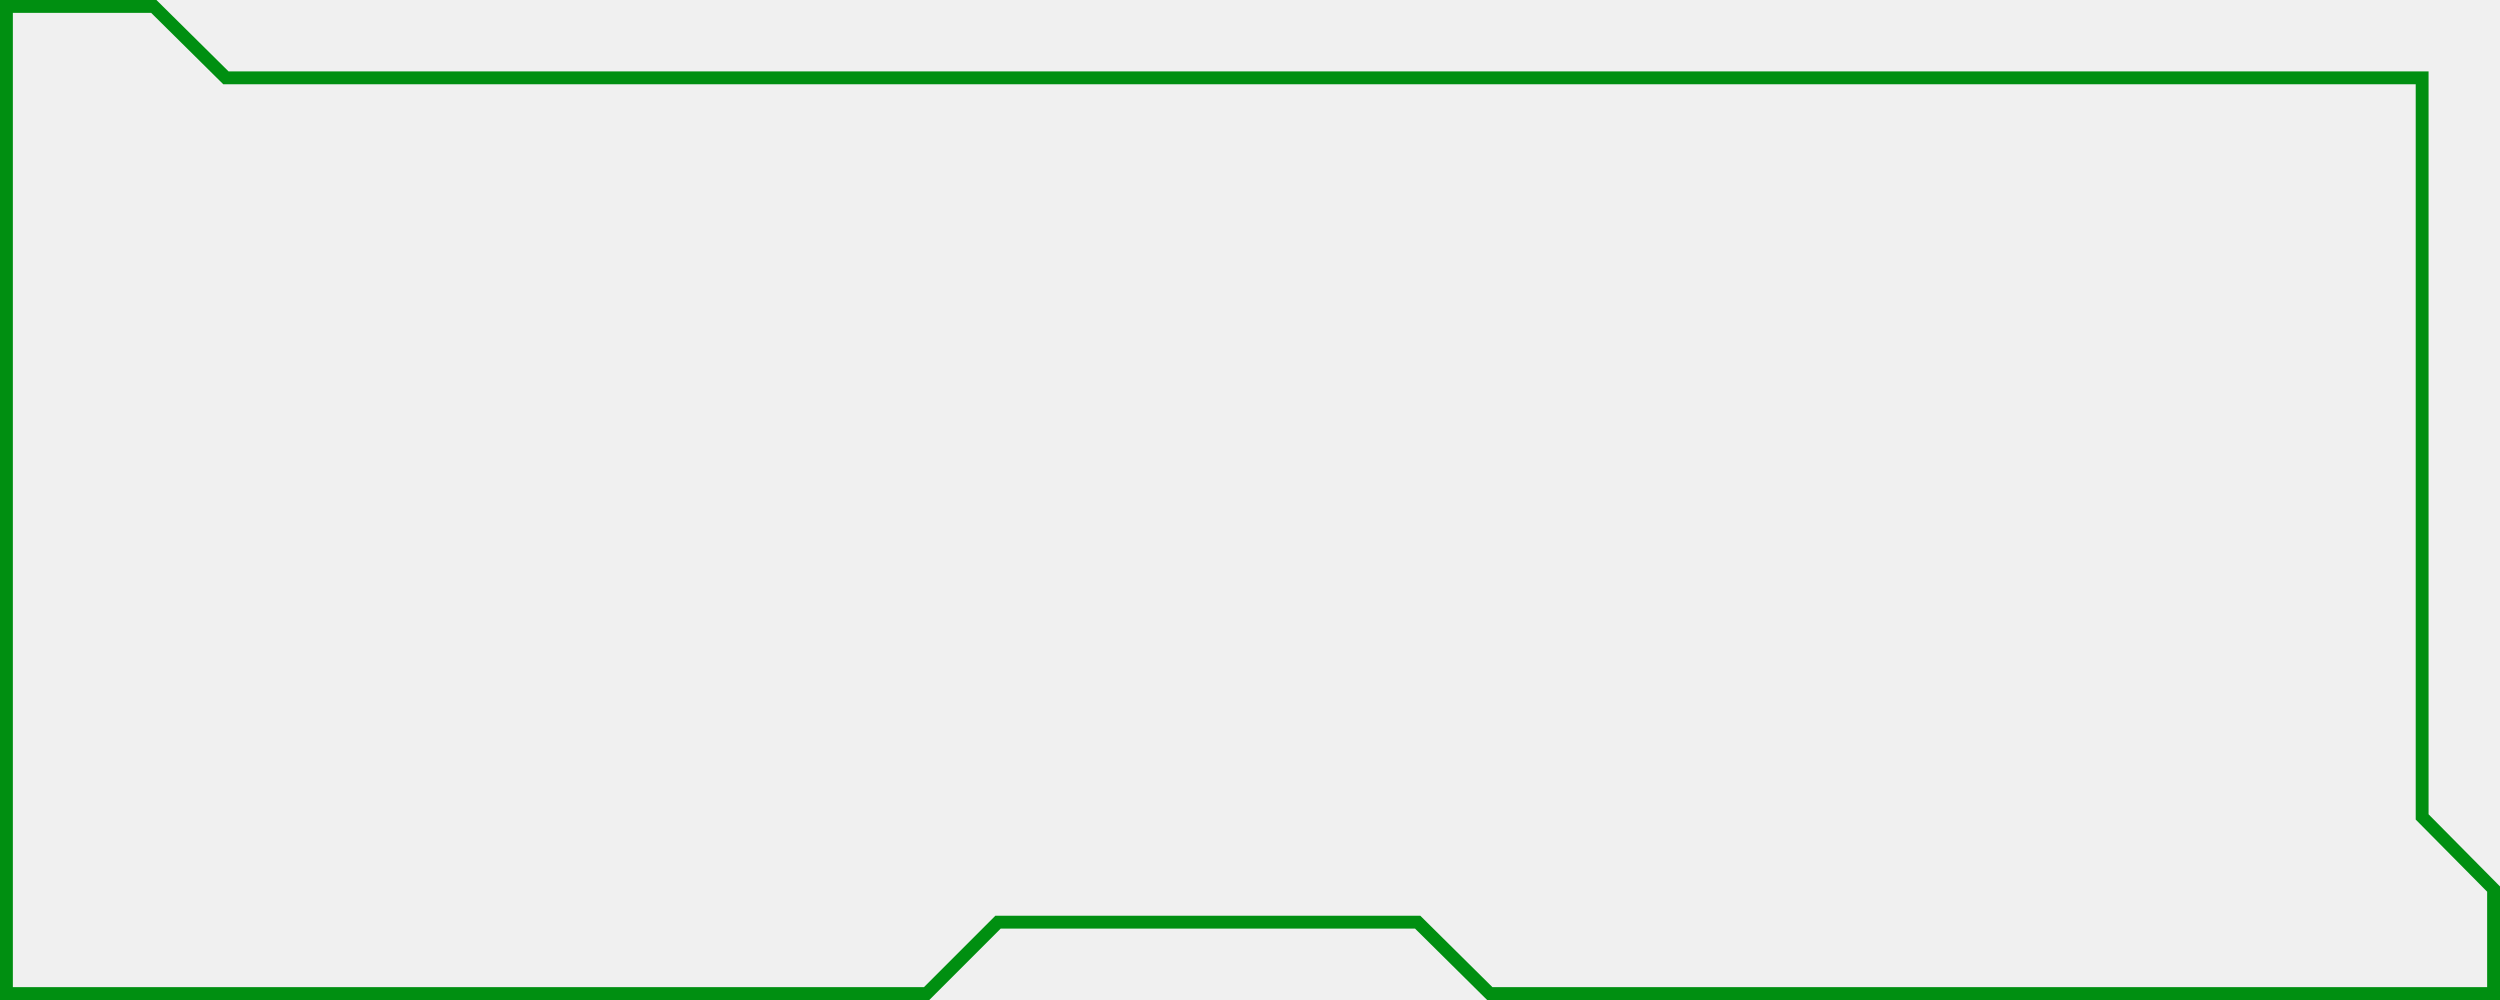
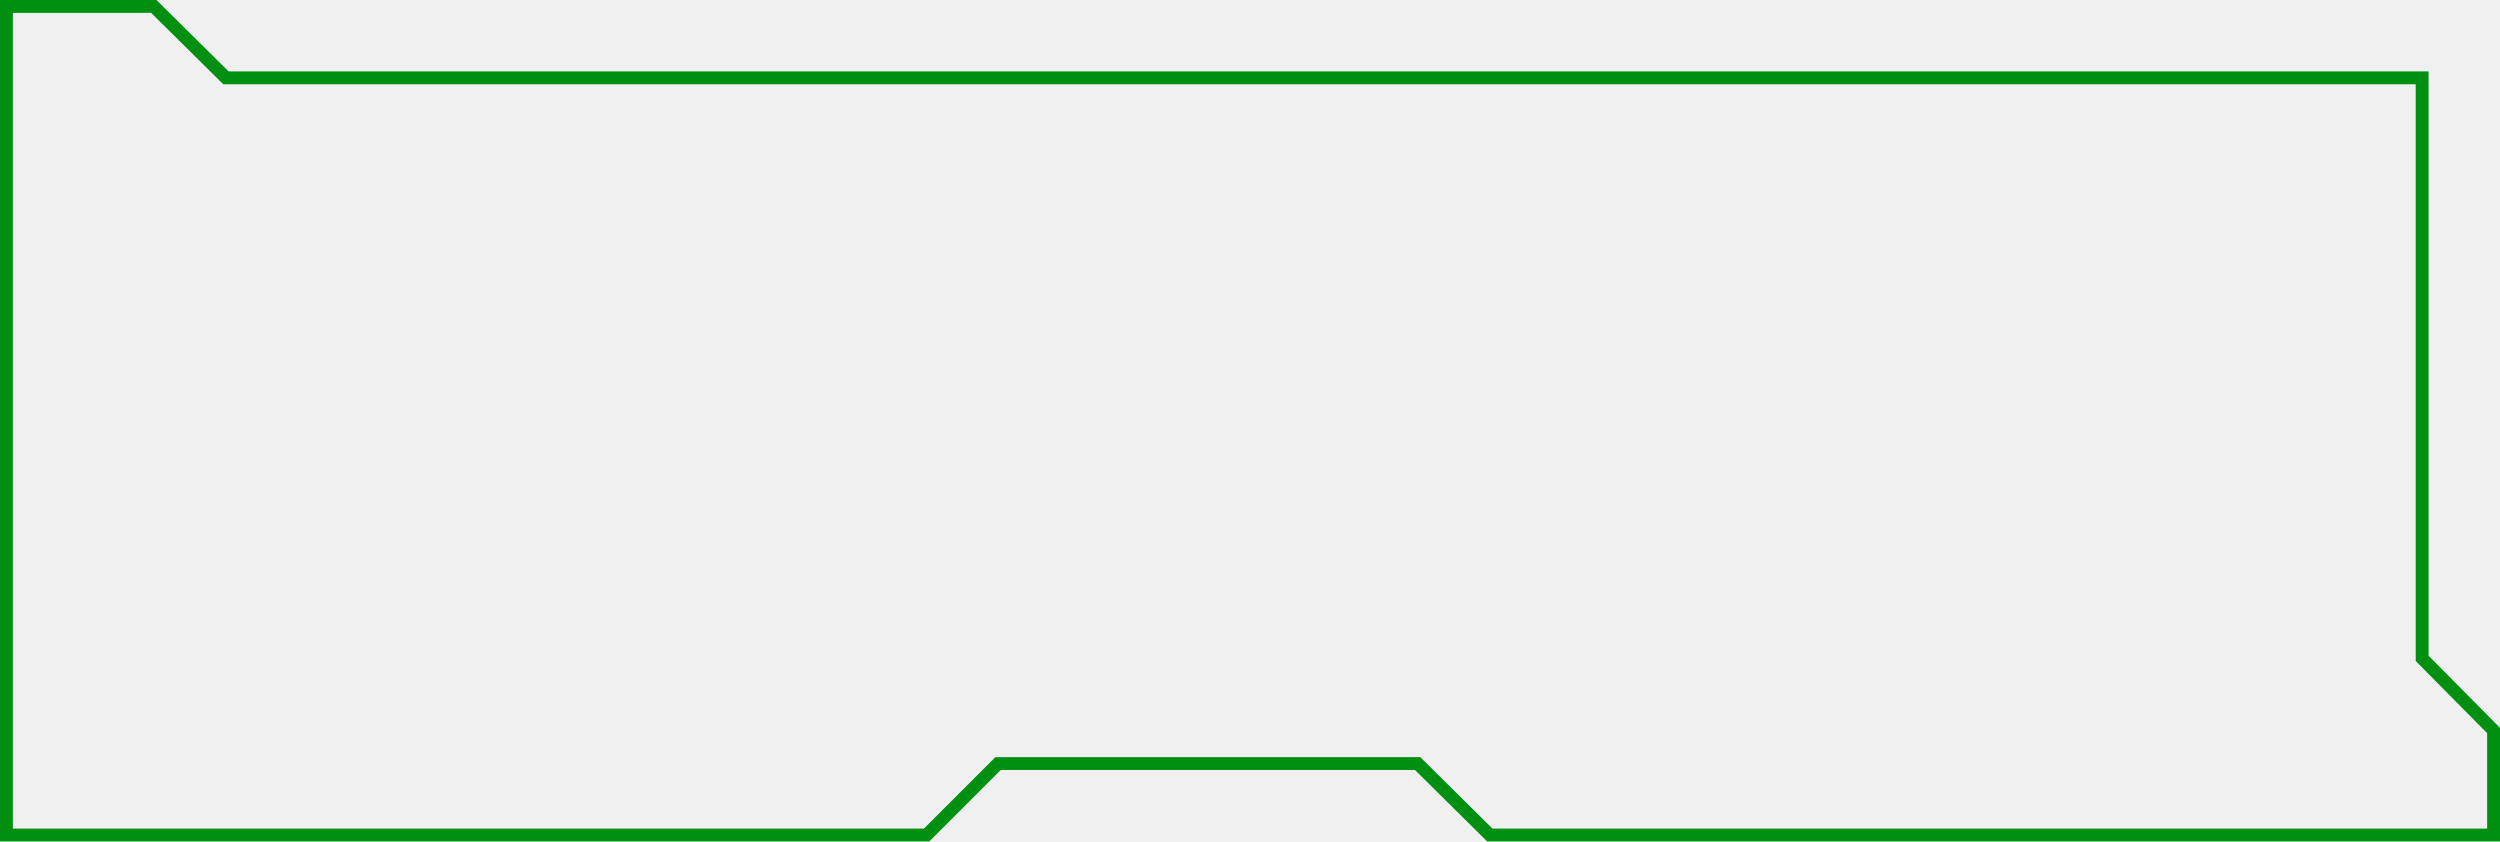
- <svg xmlns="http://www.w3.org/2000/svg" width="1750" height="700" viewBox="0 0 1750 700" fill="none">
-   <g clip-path="url(#clip0_75_58)">
-     <path d="M160.01 54.5H1695.5V570V571.851L1696.8 573.166L1745.5 622.351V695.5H1042.85L993.666 646.802L992.351 645.5H990.5H700.5H698.636L697.318 646.818L648.636 695.5H4.5V4.5H107.649L156.845 53.198L158.16 54.5H160.01Z" stroke="#008F11" stroke-width="9" />
-   </g>
-   <defs>
-     <clipPath id="clip0_75_58">
-       <rect width="1750" height="700" fill="white" />
-     </clipPath>
-   </defs>
+ <svg xmlns="http://www.w3.org/2000/svg" width="1750" height="589" viewBox="0 0 1750 589" fill="none">
+   <path d="M160.01 54.5H1695.5V459V460.851L1696.8 462.166L1745.5 511.351V584.5H1042.85L993.666 535.802L992.351 534.5H990.5H700.5H698.636L697.318 535.818L648.636 584.5H4.5V4.5H107.649L156.845 53.198L158.16 54.5H160.01Z" stroke="#008F11" stroke-width="9" />
</svg>
